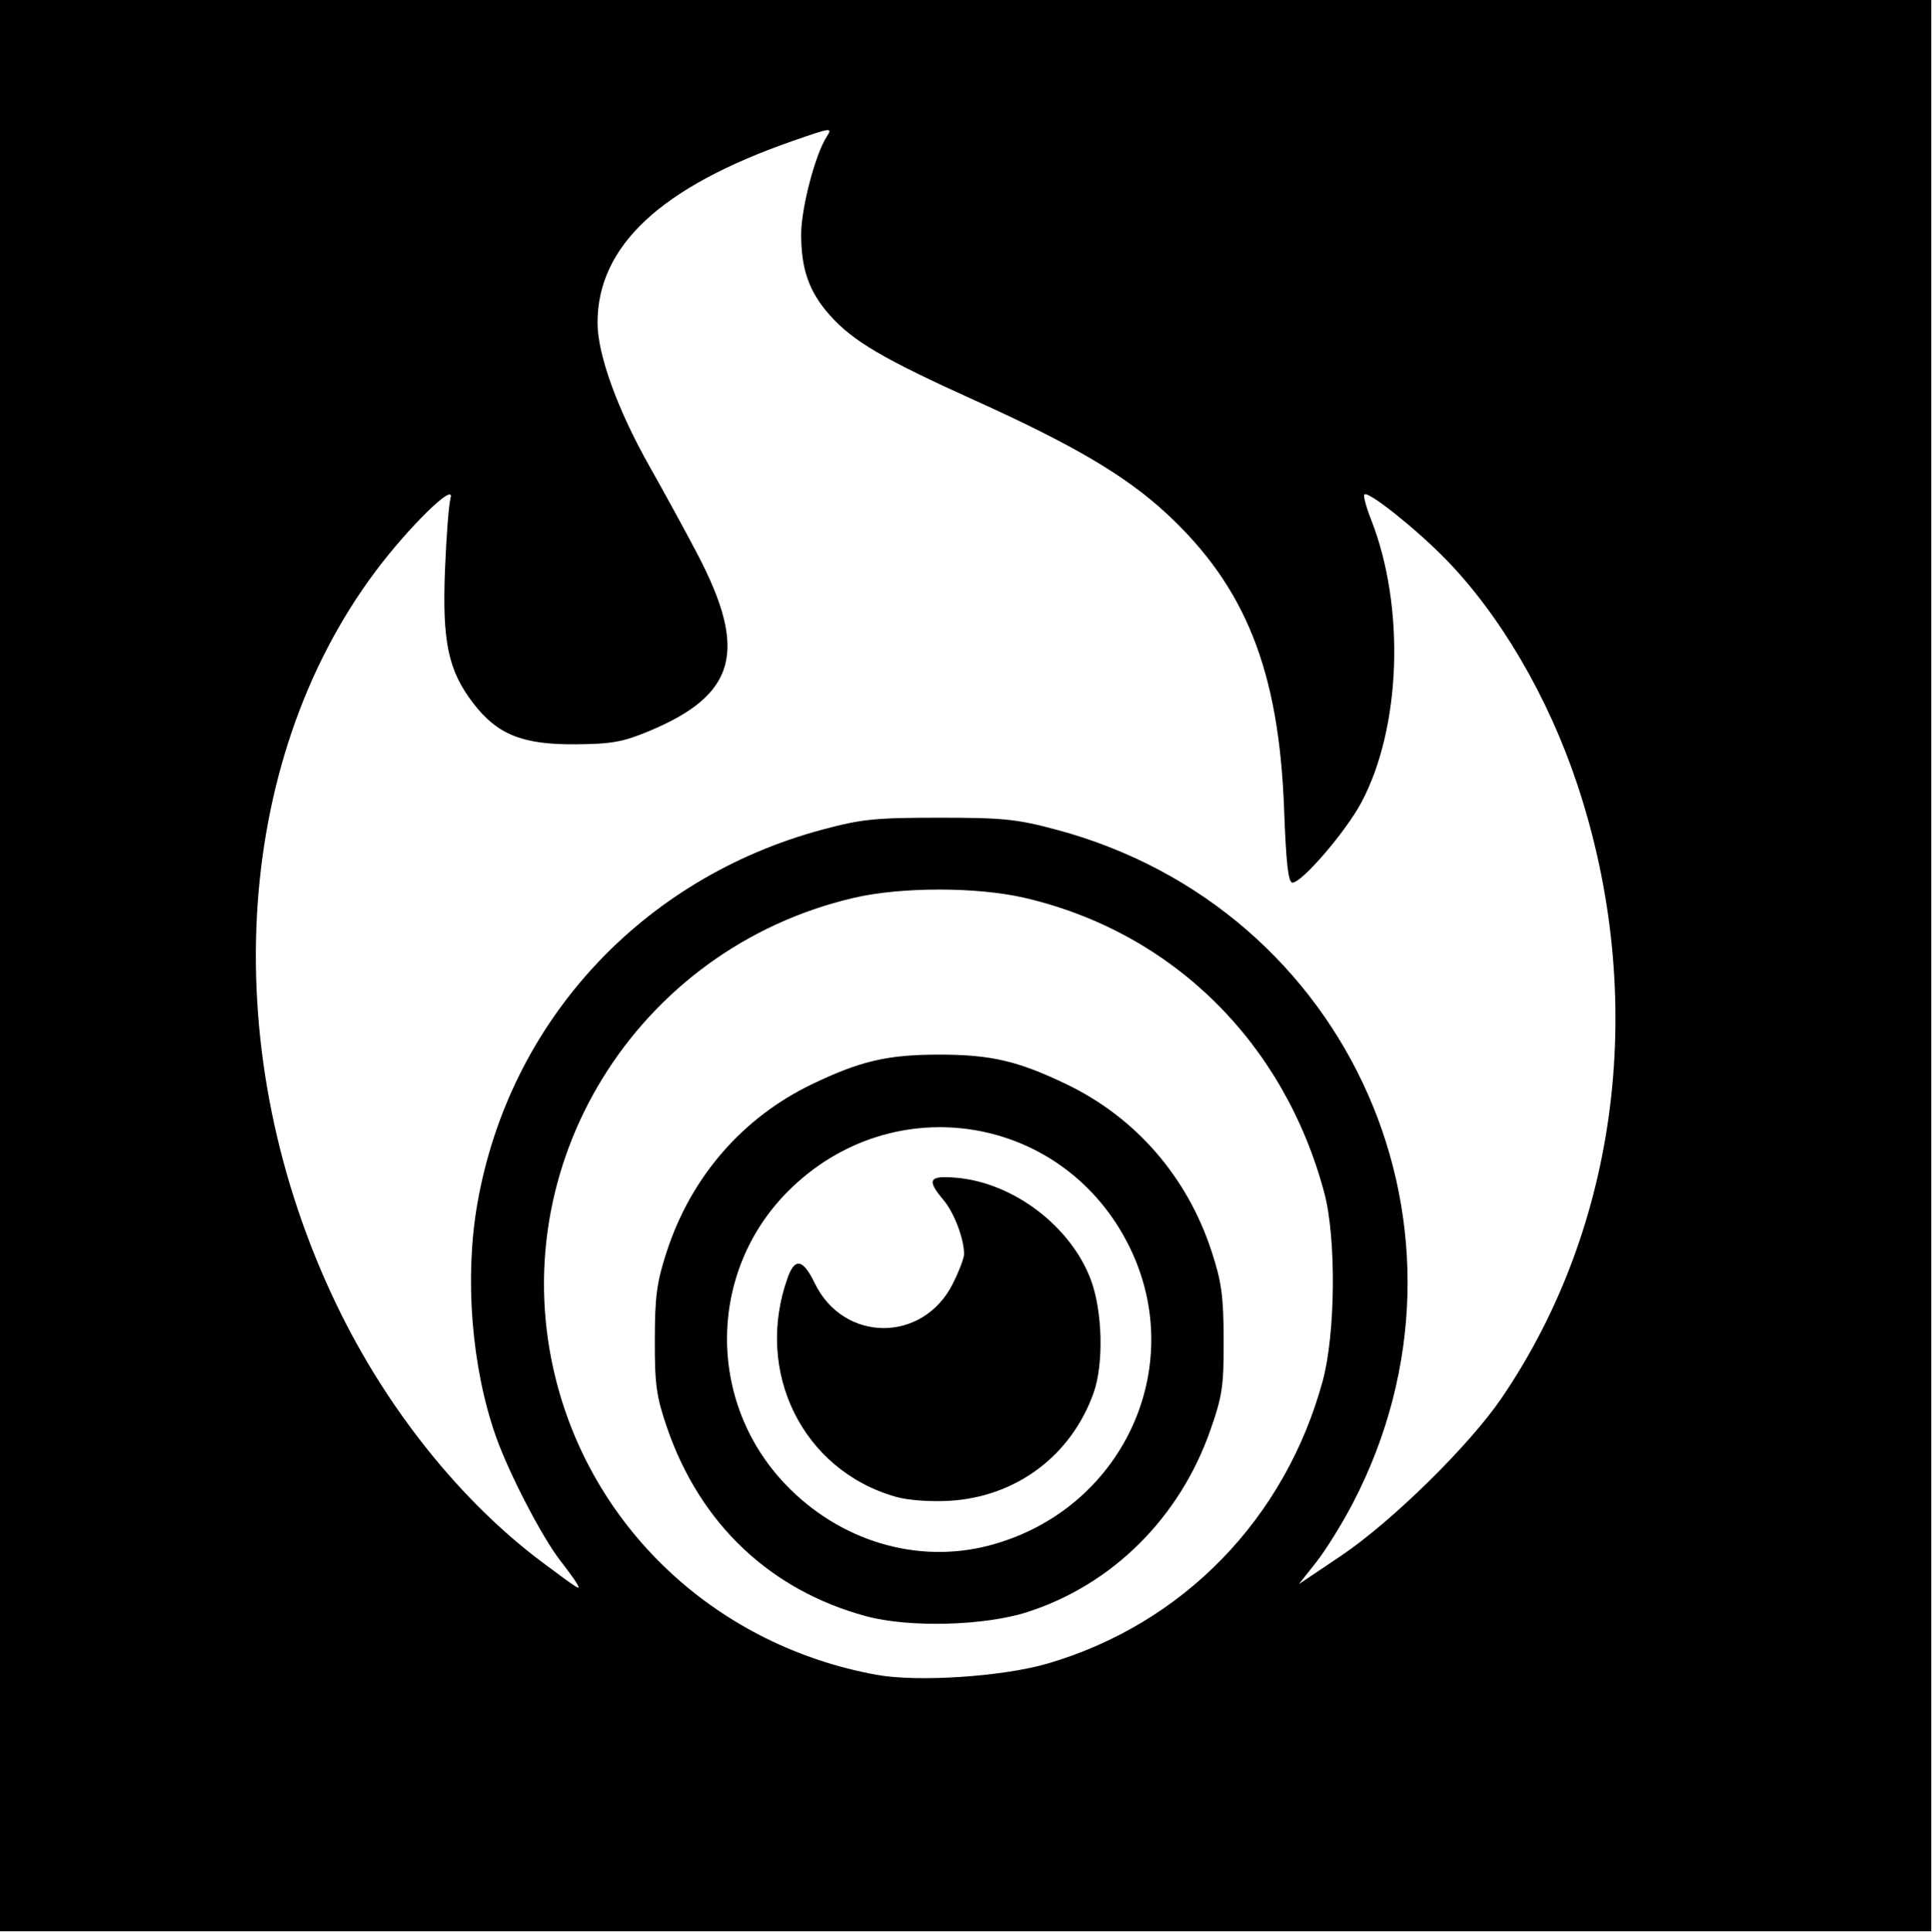
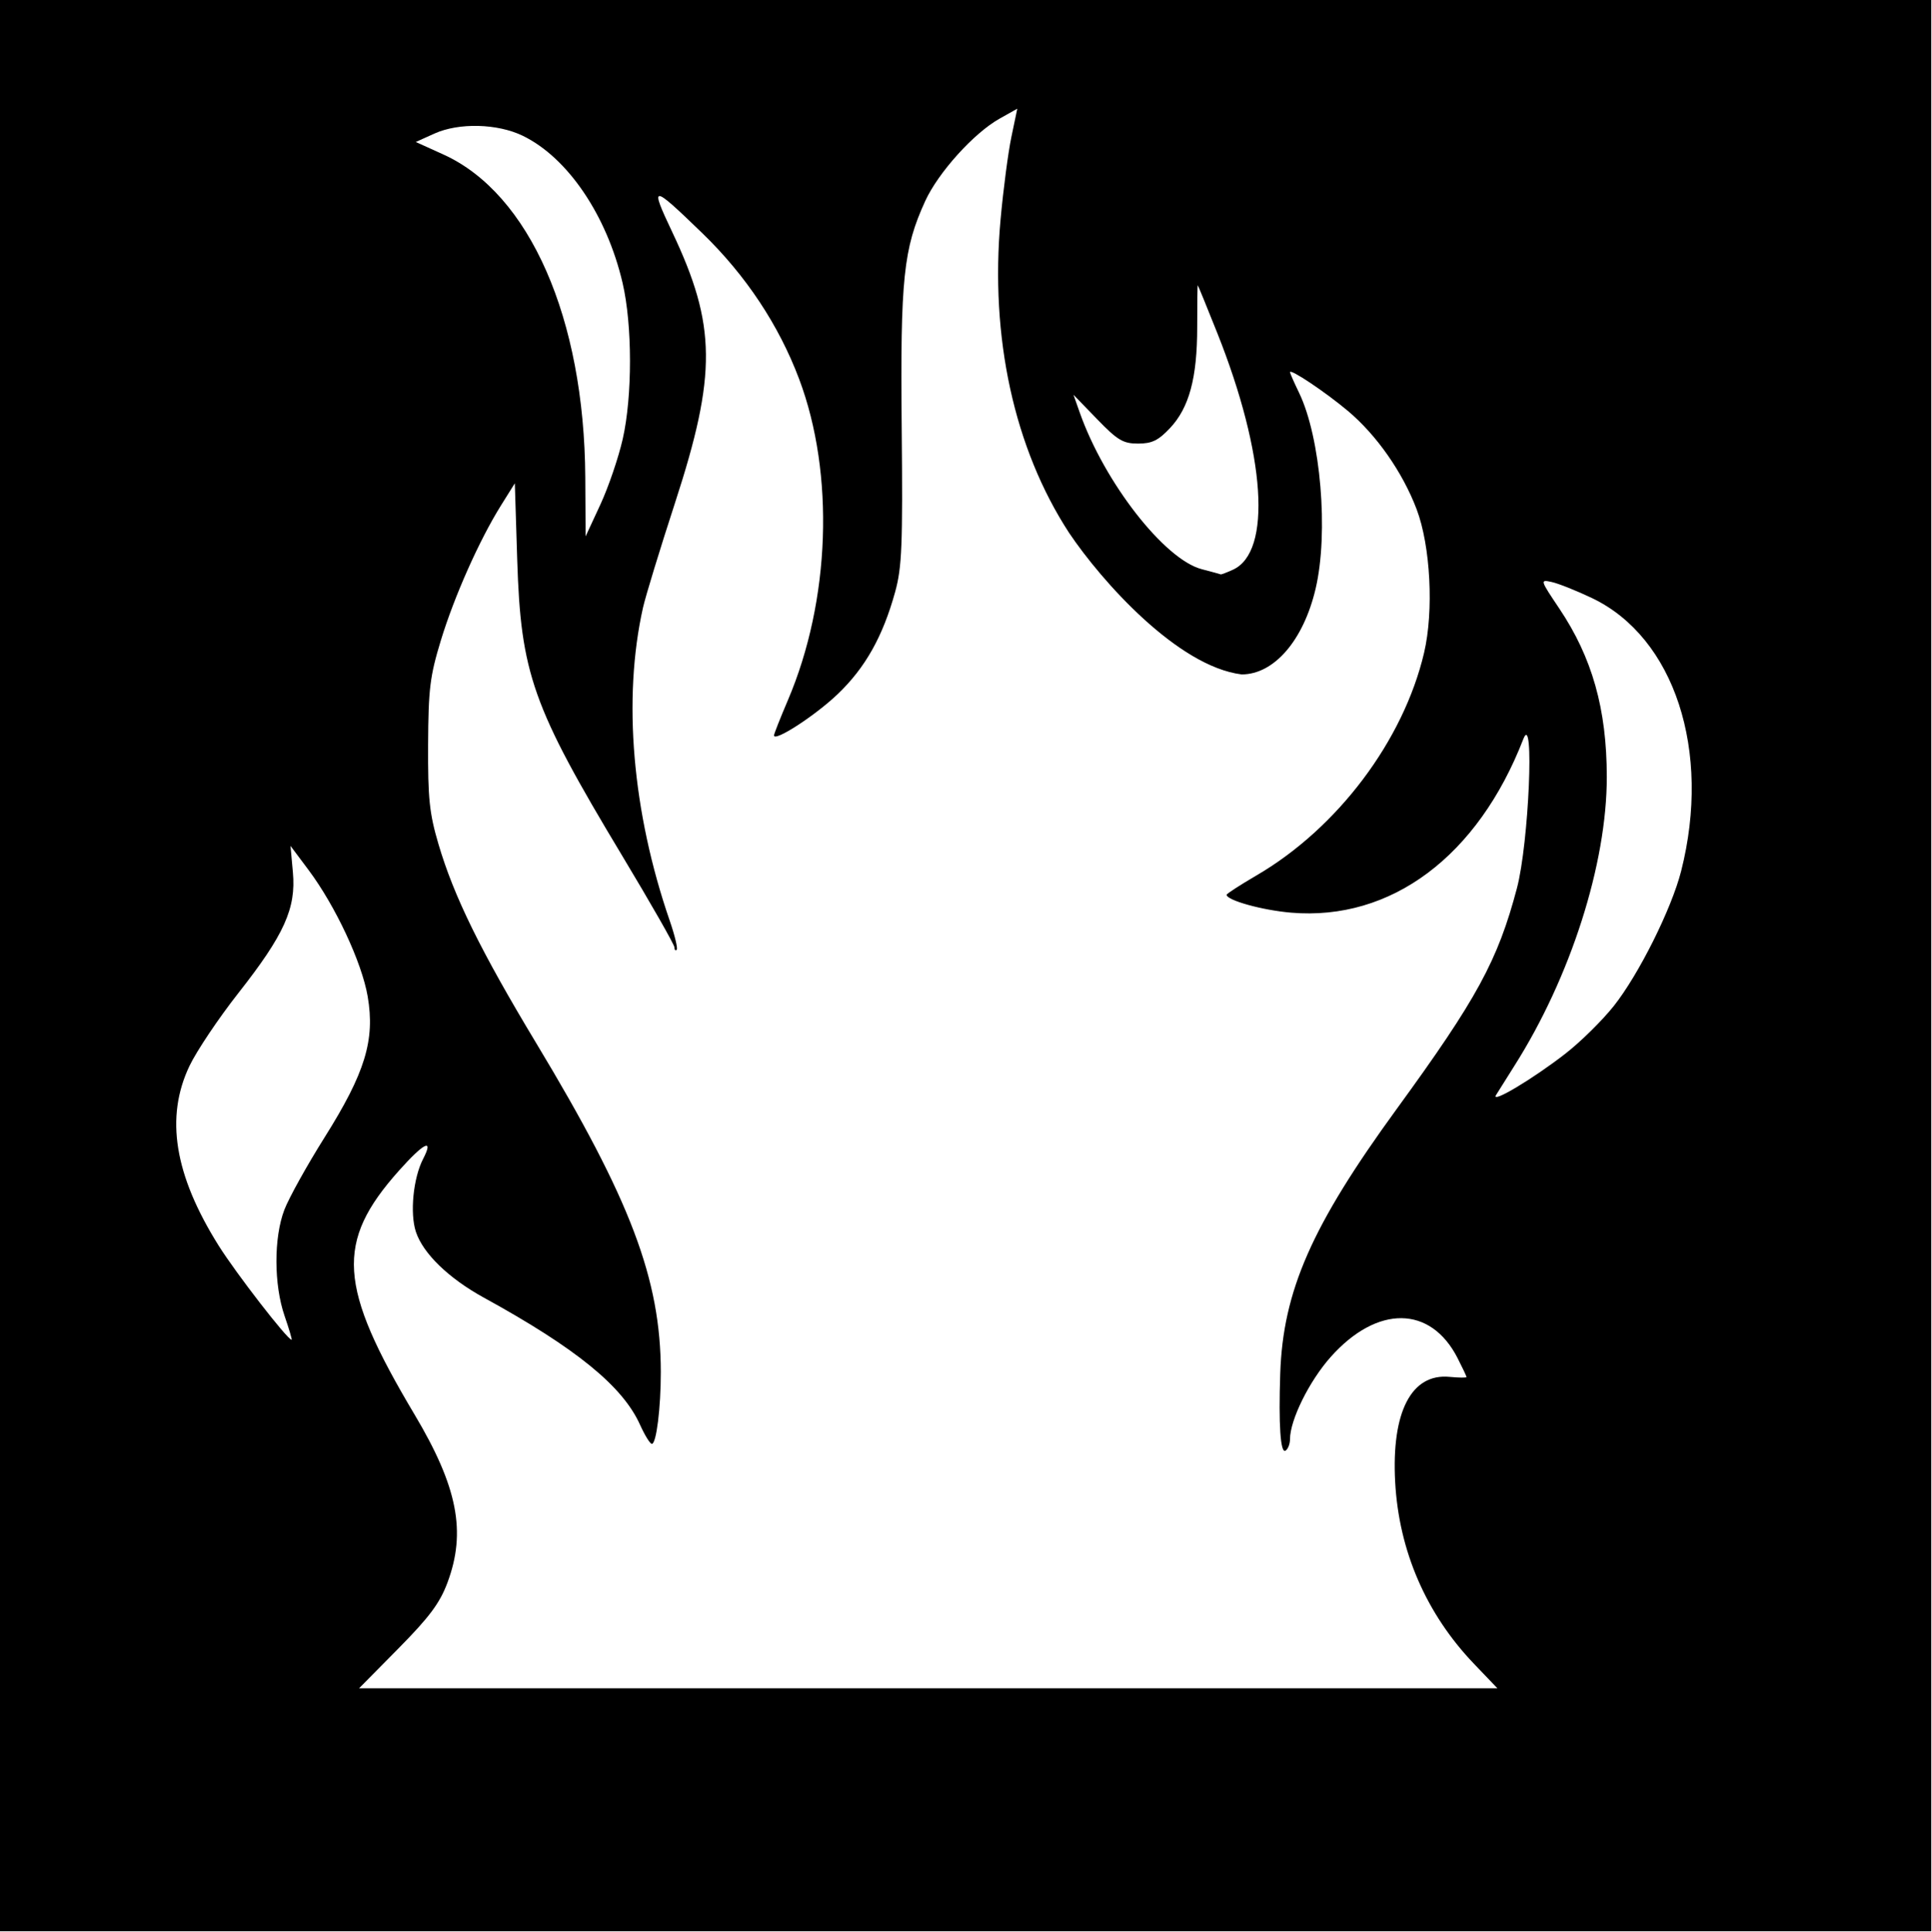
<svg xmlns="http://www.w3.org/2000/svg" width="409.6pt" height="409.6pt">
  <defs />
  <g id="layer0">
-     <rect id="rect3002" transform="" fill="#000000" width="409.6pt" height="409.6pt" />
-     <path id="path2987" transform="translate(72.3448, 36.7973)" fill="#ffffff" d="M90.716 410.883C90.204 410.003 88.148 407.176 86.146 404.601C80.873 397.816 71.459 379.639 67.81 369.195C60.976 349.636 58.996 324.416 62.654 303.53C71.662 252.096 109.13 211.508 160.26 197.797C171.299 194.837 175.192 194.441 193.255 194.441C211.391 194.441 215.19 194.831 226.444 197.846C309.793 220.178 350.067 311.72 310.231 388.291C307.228 394.063 302.565 401.576 299.869 404.987L294.968 411.187L306.832 403.214C321.191 393.564 343.122 372.027 352.288 358.575C385.646 309.619 393.63 245.026 373.731 185.105C365.495 160.304 351.846 136.989 336.261 121.1C327.893 112.568 314.545 101.966 313.494 103.017C313.135 103.376 313.975 106.545 315.36 110.06C325.079 134.717 323.918 168.955 312.647 190.115C308.233 198.401 295.855 212.803 293.147 212.803C291.973 212.803 291.353 207.329 290.789 192.003C289.349 152.873 279.902 129.122 257.543 108.421C246.027 97.759 231.359 89.095 203.495 76.498C177.282 64.647 168.713 59.604 162.179 52.181C156.426 45.645 154.215 39.33 154.215 29.429C154.215 22.142 158.164 6.991 161.375 1.956C163.144 -0.818 162.905 -0.791 151.983 3.006C114.538 16.023 96.575 32.755 96.632 54.564C96.656 63.562 102.332 79.183 111.406 95.222C115.533 102.515 121.62 113.667 124.933 120.003C139.265 147.411 135.829 159.753 111.006 170.032C103.707 173.054 100.499 173.618 90.215 173.684C75.351 173.78 68.211 170.882 61.43 162.001C54.409 152.806 52.696 144.718 53.486 124.483C53.856 114.979 54.572 105.763 55.075 104.003C56.406 99.35 43.349 112.101 33.94 124.642C-6.92 179.103 -11.27 261.537 22.972 332.483C37.096 361.747 58.09 387.936 81.255 405.192C91.787 413.037 92.066 413.205 90.716 410.883ZM181.005 386.495C154.621 379.01 140.855 351.105 150.412 324.483C152.457 318.786 154.755 319.265 158.051 326.074C166.227 342.963 188.733 343.022 197.128 326.176C198.87 322.68 200.292 318.925 200.288 317.831C200.272 313.488 197.472 306.127 194.486 302.578C189.626 296.802 190.306 295.599 198.055 296.255C214.191 297.621 230.473 309.962 236.146 325.125C239.466 333.999 239.822 348.975 236.907 357.137C230.564 374.894 215.001 386.526 196.122 387.618C190.702 387.932 184.427 387.466 181.005 386.495ZM207.282 400.283C244.833 390.502 263.889 350.077 247.086 315.843C228.669 278.318 180.199 270.384 150.543 300.041C127.8 322.783 127.445 359.564 149.741 382.939C165.05 398.99 186.929 405.584 207.282 400.283ZM172.579 420.258C145.504 412.934 125.666 394.164 116.321 367.03C113.264 358.154 112.803 354.858 112.827 342.083C112.852 329.675 113.388 325.738 116.242 317.022C123.148 295.931 137.701 279.2 157.33 269.785C171.014 263.221 178.673 261.443 193.255 261.443C207.837 261.443 215.497 263.221 229.181 269.785C248.81 279.2 263.362 295.931 270.268 317.022C273.116 325.718 273.661 329.704 273.699 342.083C273.739 355.222 273.331 357.977 269.903 367.739C261.22 392.462 242.222 411.33 218.215 419.074C206.066 422.994 184.737 423.547 172.579 420.258ZM223.975 433.629C262.187 422.426 291.099 392.706 301.707 353.722C305.335 340.391 305.572 313.361 302.172 300.591C290.823 257.963 259.197 226.815 217.404 217.104C203.989 213.987 182.551 213.98 169.178 217.088C107.459 231.433 69.436 293.12 84.958 353.722C95.916 396.504 131.049 428.738 175.54 436.829C187.181 438.946 211.269 437.355 223.975 433.629Z" />
+     <rect id="rect3008" transform="" fill="#000000" width="409.6pt" height="409.6pt" />
+     <path id="path2993" transform="translate(49.8355, 30.7335)" fill="#ffffff" d="M126.262 93.427C129.014 81.314 128.999 61.193 126.228 49.302C121.763 30.134 110.688 13.806 97.978 7.654C90.817 4.187 79.938 3.918 73.022 7.037L67.747 9.415L75.577 12.97C99.927 24.023 115.419 59.313 115.675 104.307L115.77 120.947L119.925 111.987C122.211 107.059 125.063 98.707 126.262 93.427ZM298.843 130.369C309.904 125.33 308.079 97.776 294.411 63.462C291.442 56.007 288.947 49.907 288.868 49.908C288.789 49.909 288.725 55.237 288.725 61.748C288.725 76.154 286.453 84.58 281.013 90.348C277.729 93.83 275.918 94.707 272.006 94.707C267.762 94.707 266.218 93.786 260.421 87.802L253.733 80.897L255.509 85.929C262.479 105.684 279.449 127.476 290.005 130.227C292.821 130.961 295.241 131.621 295.384 131.694C295.527 131.767 297.083 131.171 298.843 130.369ZM392.857 267.227C397.129 263.906 403.27 257.858 406.505 253.787C413.572 244.895 422.867 226.281 425.583 215.58C434.199 181.63 423.693 149.505 400.337 138.383C395.974 136.306 390.873 134.271 389.002 133.861C385.631 133.124 385.651 133.195 391.118 141.348C400.428 155.231 404.535 169.776 404.555 188.939C404.581 213.527 394.307 245.646 378.401 270.707C376.167 274.227 373.841 277.931 373.233 278.939C371.662 281.54 383.658 274.381 392.857 267.227ZM30.65 341.427C27.587 332.561 27.558 319.239 30.586 311.36C31.874 308.009 36.988 298.807 41.951 290.912C53.421 272.668 56.256 263.399 54.142 251.057C52.494 241.435 45.007 225.427 37.402 215.269L32.313 208.471L32.992 215.956C33.915 226.135 30.551 233.589 17.602 250.057C11.993 257.19 5.758 266.483 3.745 270.707C-3.178 285.24 -0.54 301.521 11.974 321.485C16.897 329.339 31.464 348.147 32.625 348.147C32.815 348.147 31.927 345.123 30.65 341.427ZM367.014 439.799C353.474 425.649 345.755 407.843 344.703 388.333C343.637 368.542 349.295 357.607 360.071 358.635C362.718 358.888 364.885 358.912 364.885 358.689C364.885 358.467 363.749 356.058 362.36 353.337C354.743 338.405 339.62 338.259 326.49 352.99C320.417 359.804 314.965 370.822 314.965 376.279C314.965 377.619 314.389 379.071 313.685 379.507C312.274 380.378 311.717 372.205 312.201 357.747C312.986 334.325 321.097 315.891 345.148 282.867C367.849 251.696 373.728 240.898 379.141 220.433C382.513 207.688 384.13 170.052 380.955 178.242C368.092 211.419 343.587 229.747 315.282 227.361C307.164 226.677 297.045 223.869 297.045 222.301C297.045 222.005 300.872 219.528 305.549 216.795C328.445 203.419 347.045 178.695 352.879 153.881C355.66 142.048 354.705 123.641 350.771 113.267C346.799 102.794 339.441 92.272 331.331 85.466C324.928 80.092 314.965 73.43 314.965 74.522C314.965 74.799 316.117 77.411 317.525 80.326C323.659 93.022 325.931 119.933 322.205 135.761C318.766 150.368 310.464 159.987 301.294 159.987C283.229 157.753 261.71 133.677 252.482 119.933C236.959 96.088 230.098 64.704 233.117 31.346C233.882 22.898 235.259 12.39 236.178 7.993L237.849 0L232.807 2.834C225.554 6.91 215.497 18.063 211.807 26.123C205.637 39.601 204.758 48.048 205.158 90.049C205.476 123.528 205.23 129.691 203.297 136.682C199.801 149.322 194.842 158.128 187.017 165.593C180.624 171.691 169.045 179.183 169.045 177.222C169.045 176.817 170.812 172.342 172.972 167.276C184.992 139.094 186.245 103.263 176.148 76.439C170.408 61.19 161.077 47.126 148.824 35.258C134.371 21.259 133.798 21.235 140.273 34.902C152.765 61.273 152.906 75.077 141.056 111.462C136.794 124.55 132.717 137.889 131.997 141.105C126.22 166.88 128.958 198.935 139.558 229.637C140.995 233.8 141.882 237.496 141.528 237.85C141.174 238.204 140.885 237.894 140.885 237.161C140.885 236.428 134.204 224.72 126.039 211.142C100.722 169.045 97.437 159.768 96.426 127.522L95.75 105.938L91.859 112.162C85.722 121.98 78.644 137.866 74.825 150.394C71.745 160.5 71.305 164.096 71.228 179.827C71.153 195.08 71.59 199.27 74.161 207.987C78.53 222.795 86.082 238.167 101.832 264.307C128.512 308.586 137.005 331.009 137.035 357.248C137.046 367.35 135.773 377.587 134.505 377.587C134.004 377.587 132.498 375.152 131.159 372.176C126.25 361.267 113.081 350.549 86.991 336.229C77.059 330.778 69.799 323.746 67.776 317.617C66.04 312.356 67.022 302.405 69.809 297.015C72.932 290.975 70.066 292.37 62.951 300.353C44.955 320.544 45.754 332.965 67.385 369.267C79.584 389.739 82.074 402.462 76.696 416.837C74.532 422.621 71.582 426.579 62.824 435.445L51.701 446.707L212.662 446.707L373.623 446.707Z" />
  </g>
</svg>
